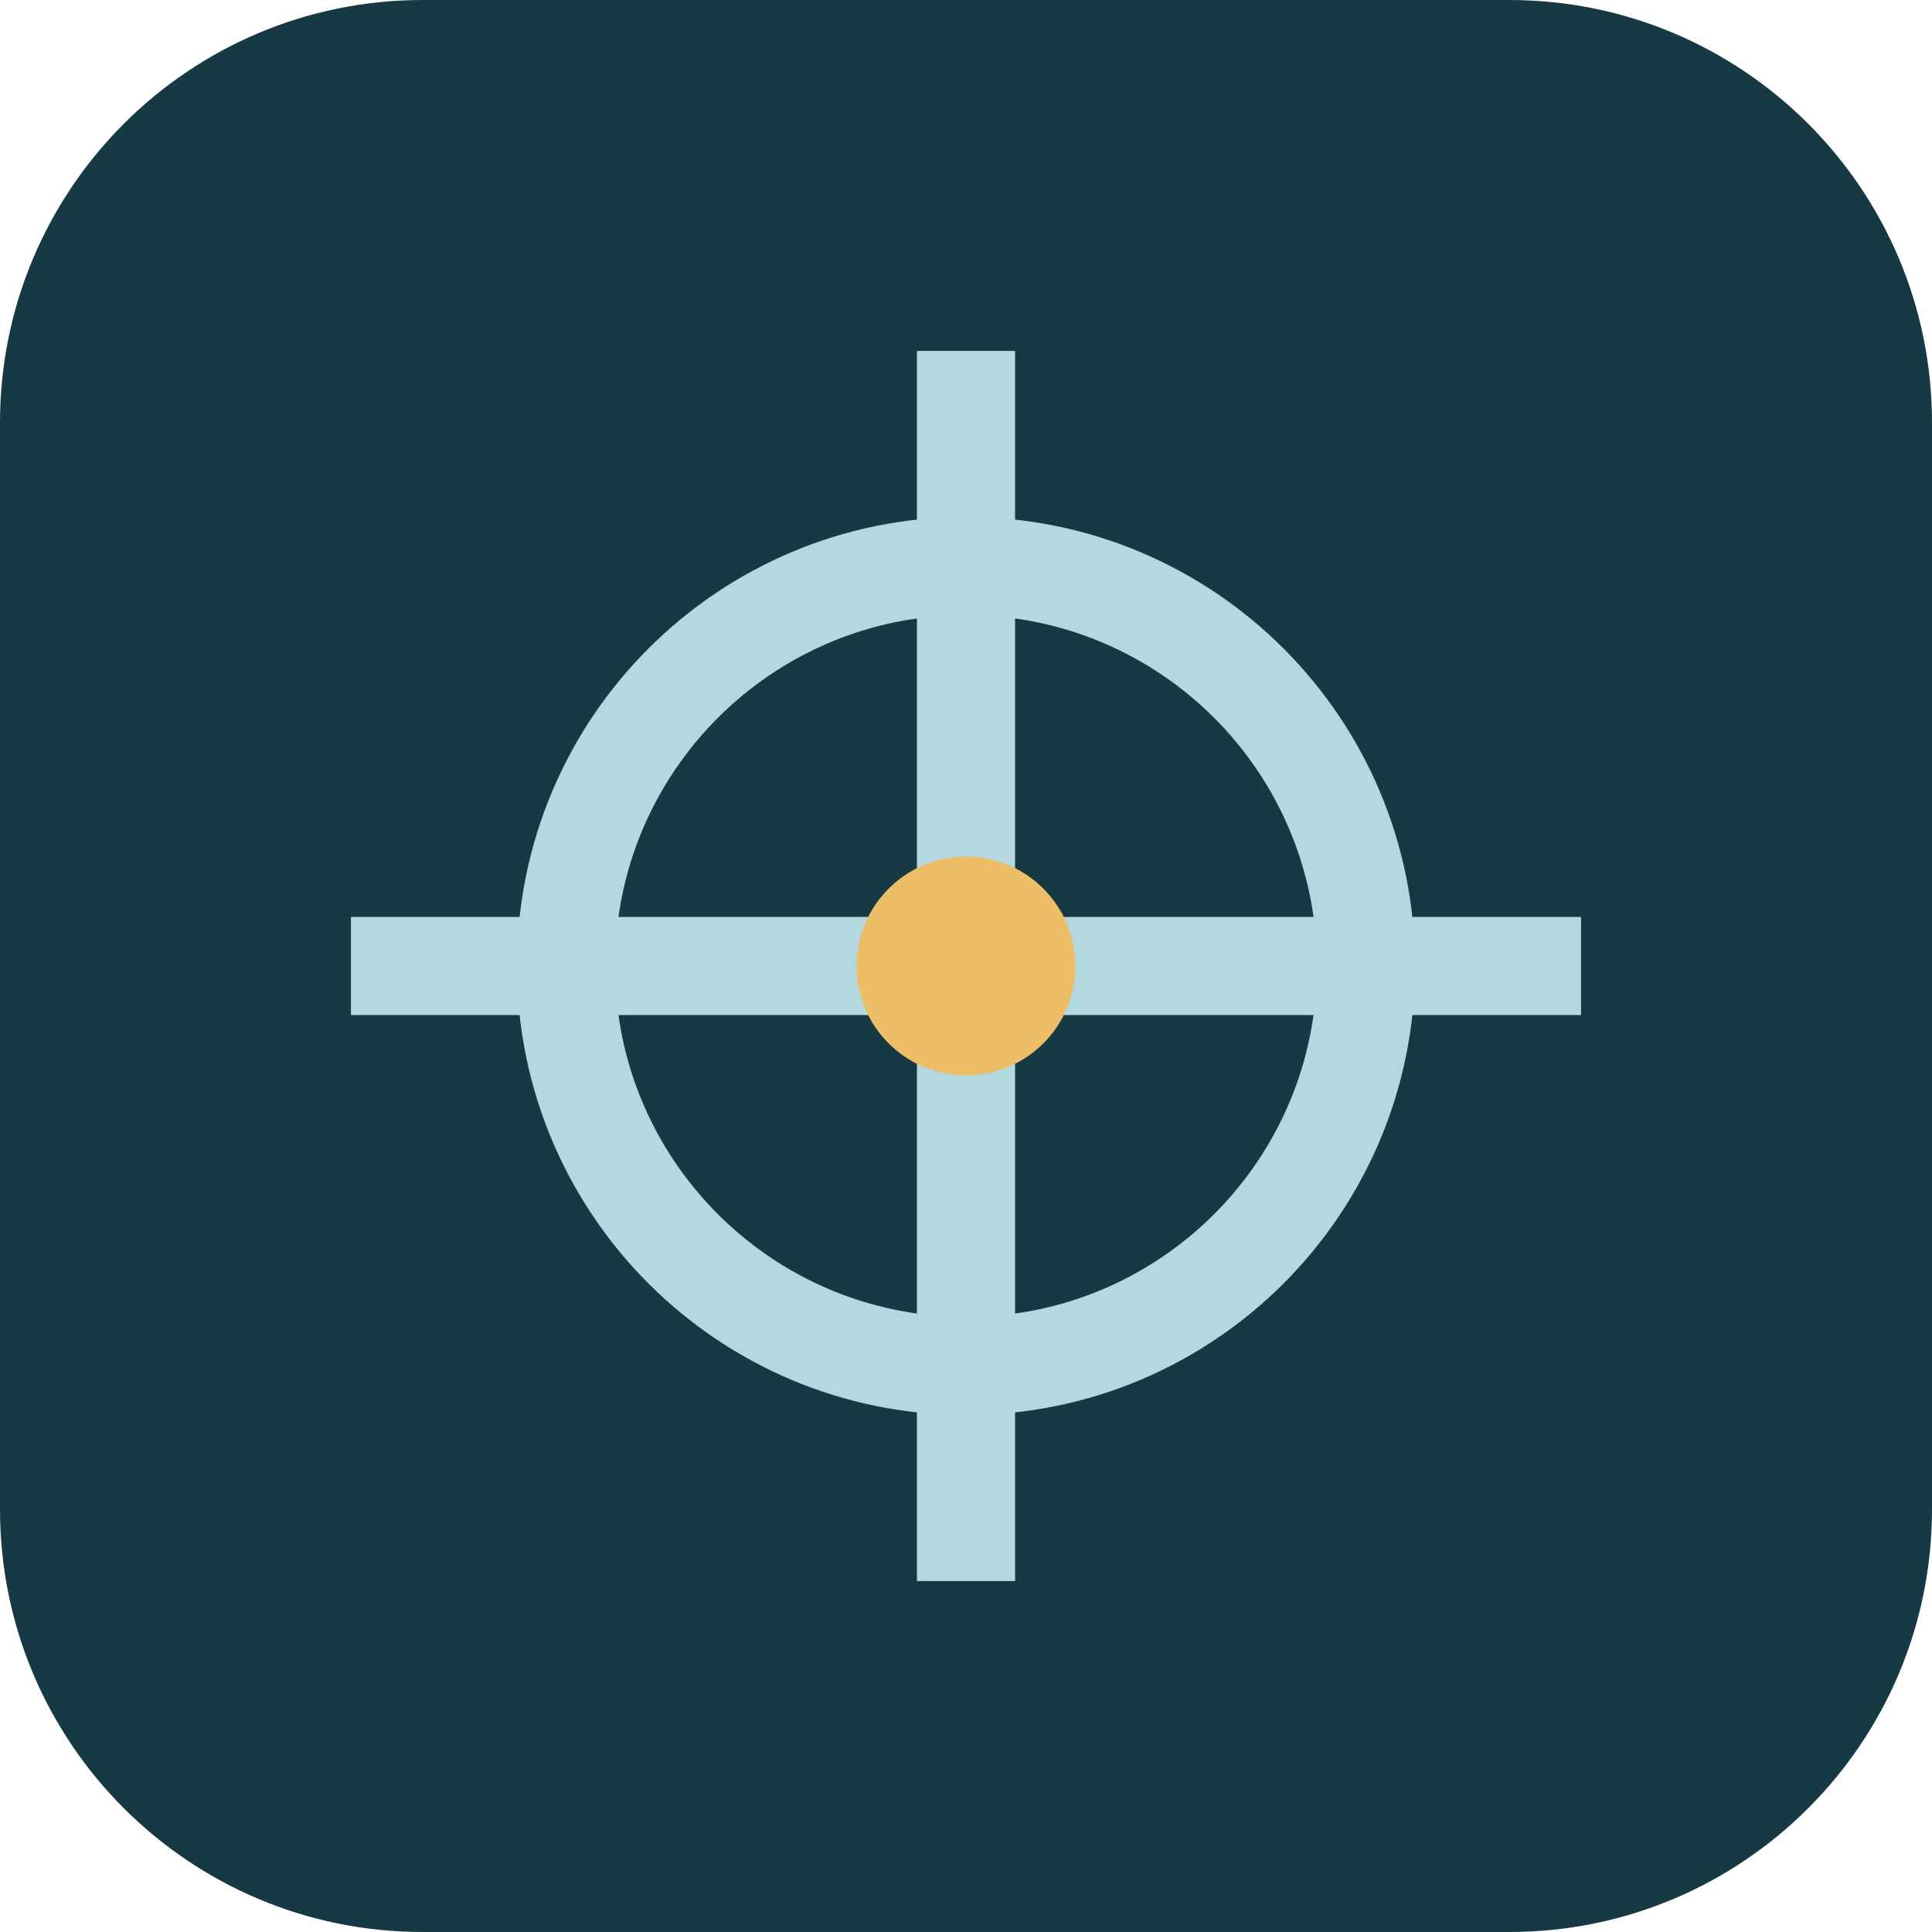
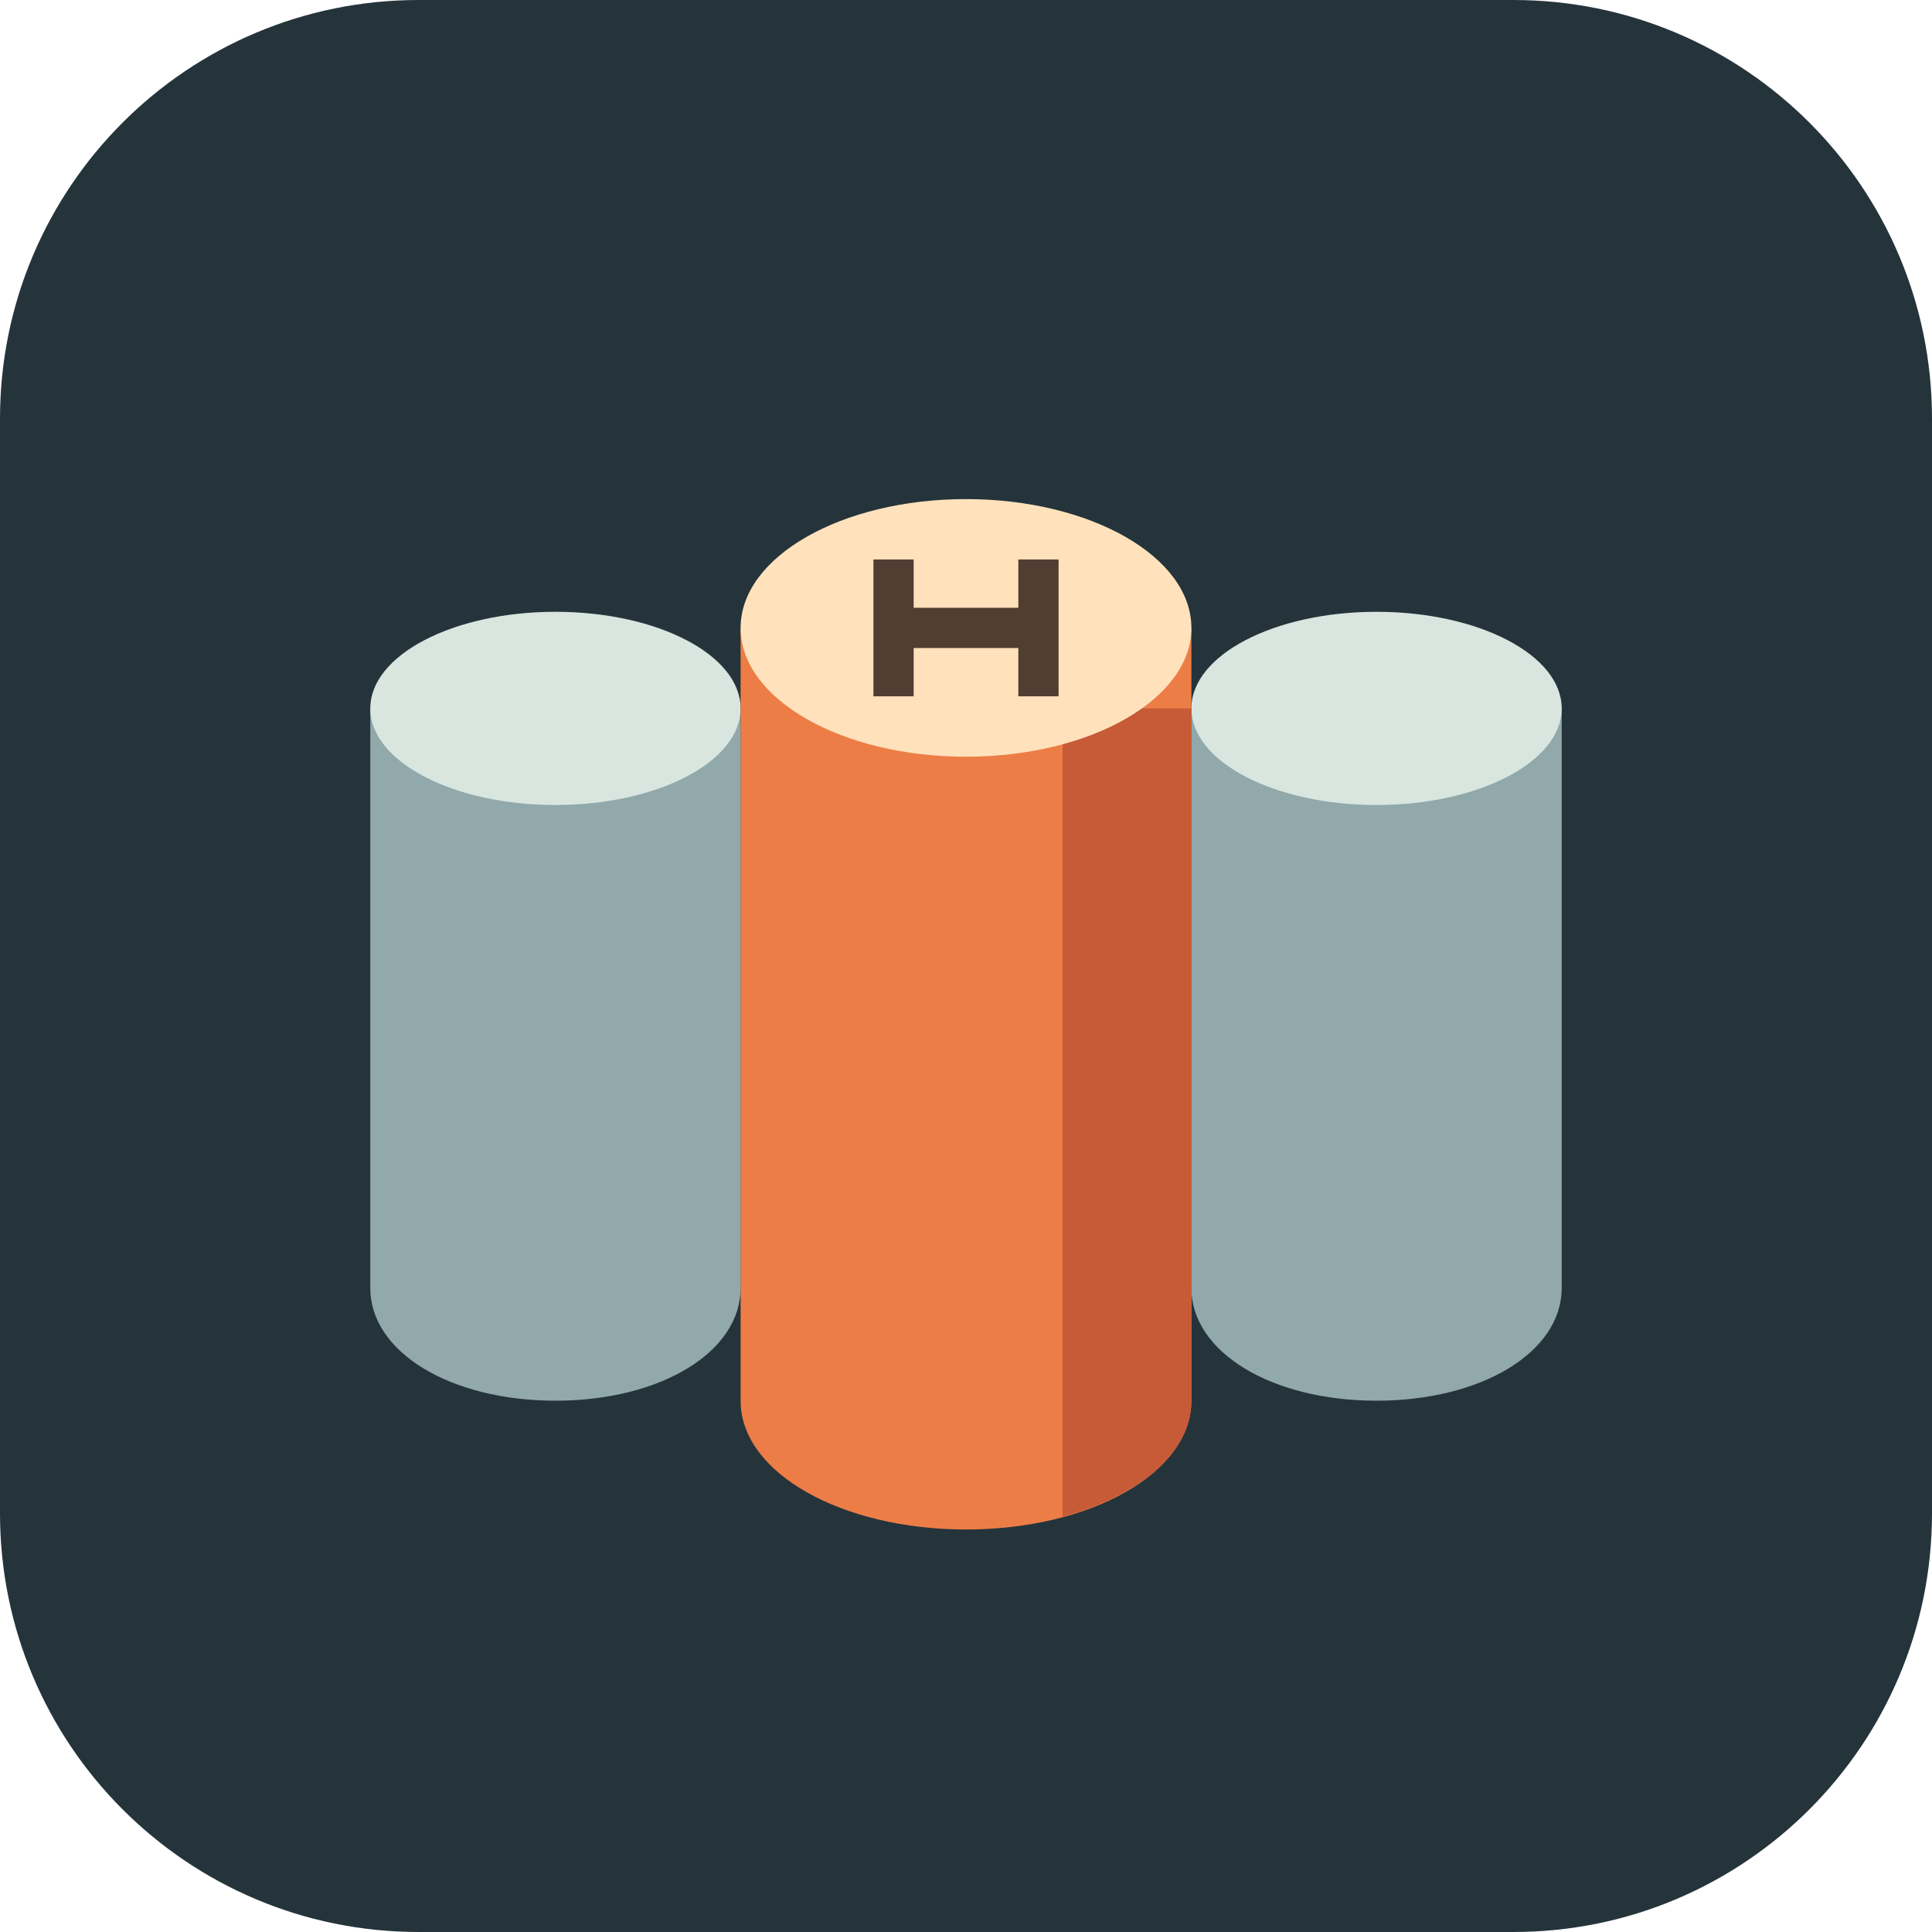
- <svg xmlns="http://www.w3.org/2000/svg" width="512" height="512" viewBox="0 0 512 512">
-   <rect width="512" height="512" rx="112" fill="#173944" />
-   <g fill="none" stroke="#b4d8df" stroke-width="26">
-     <circle cx="256" cy="256" r="106" />
-     <path d="M256 93v326M93 256h326" />
-   </g>
-   <circle cx="256" cy="256" r="29" fill="#edbe68" />
+ <svg xmlns="http://www.w3.org/2000/svg" width="512" height="512" viewBox="0 0 120 120">
+   <rect width="120" height="120" rx="26" fill="#25343b" />
+   <path d="M23 44h23v36c0 4-5 7-11.5 7S23 84 23 80Zm51 0h23v36c0 4-5 7-11.5 7S74 84 74 80Z" fill="#91a9aa" />
+   <ellipse cx="34.5" cy="44" rx="11.5" ry="6" fill="#d8e6df" />
+   <ellipse cx="85.5" cy="44" rx="11.5" ry="6" fill="#d8e6df" />
+   <path d="M46 39h28v48c0 4.5-6.3 8-14 8s-14-3.5-14-8Z" fill="#ed7d46" />
+   <path d="M66 44h8v43c0 3.2-3.2 5.9-8 7.2Z" fill="#c75a37" />
+   <ellipse cx="60" cy="39" rx="14" ry="8" fill="#ffe2bc" />
+   <path d="M55.5 36v6m9-6v6m-9-3h9" fill="none" stroke="#523d33" stroke-width="2.5" stroke-linecap="square" />
</svg>
